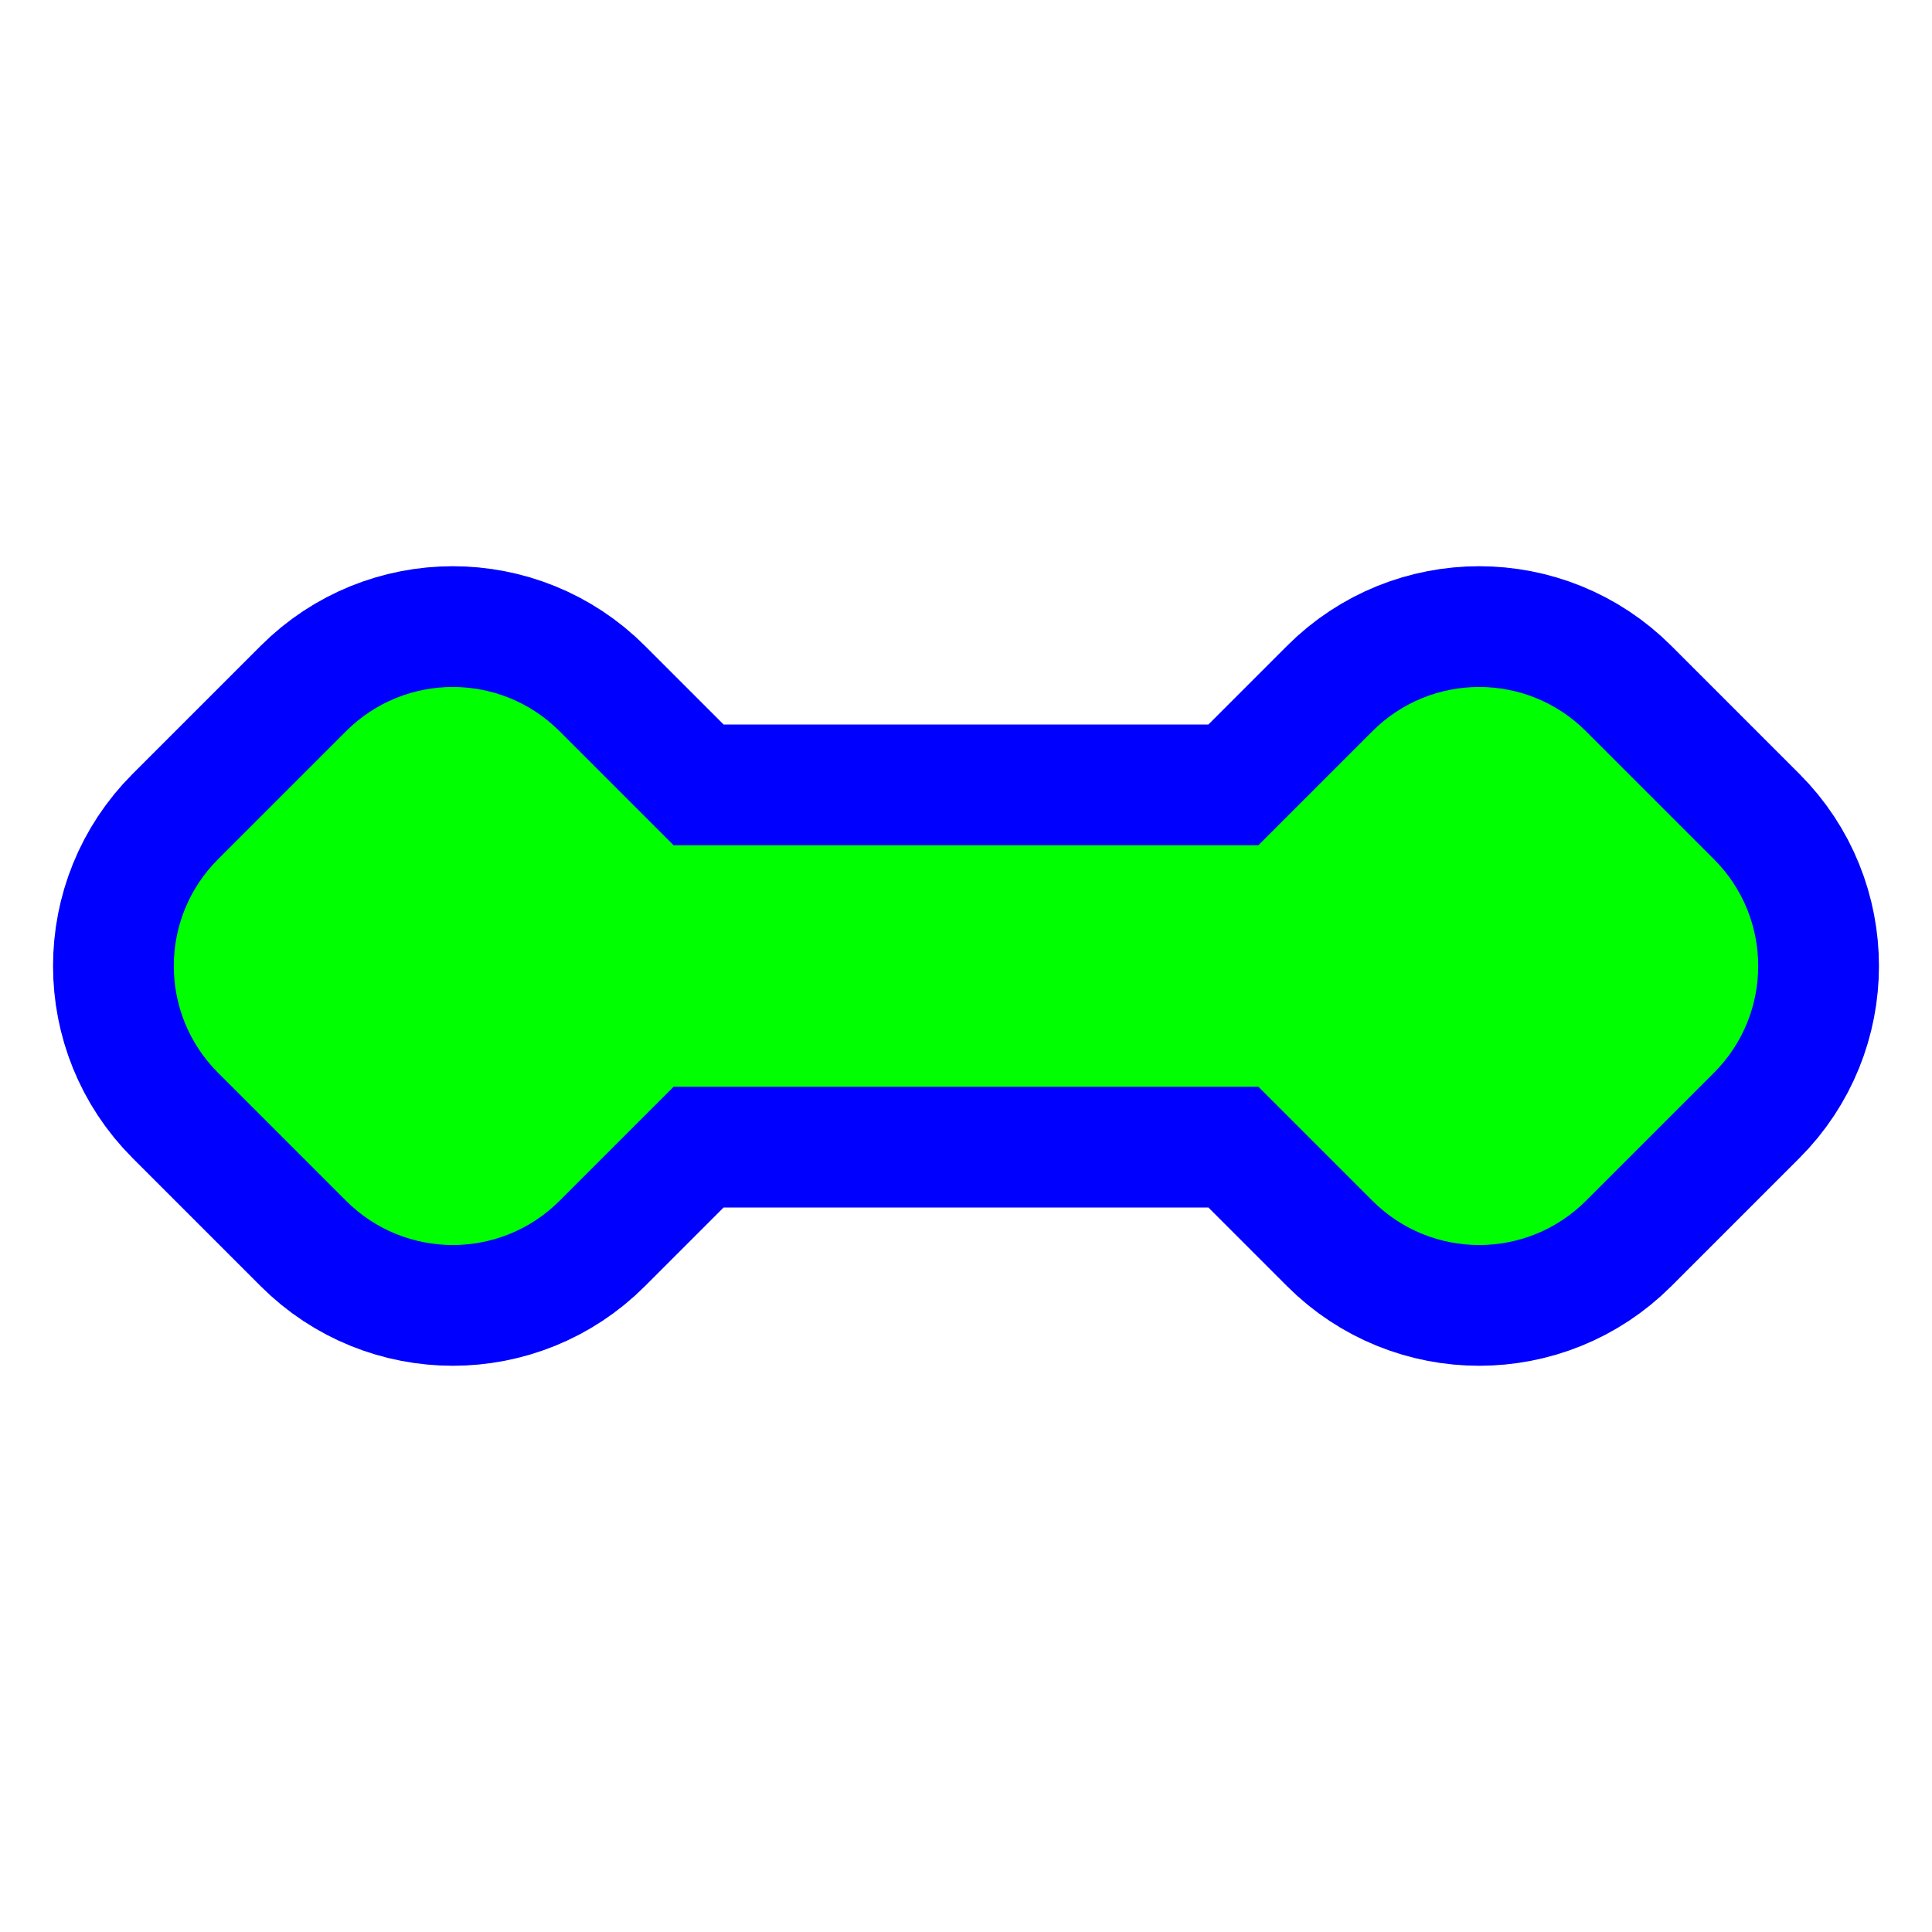
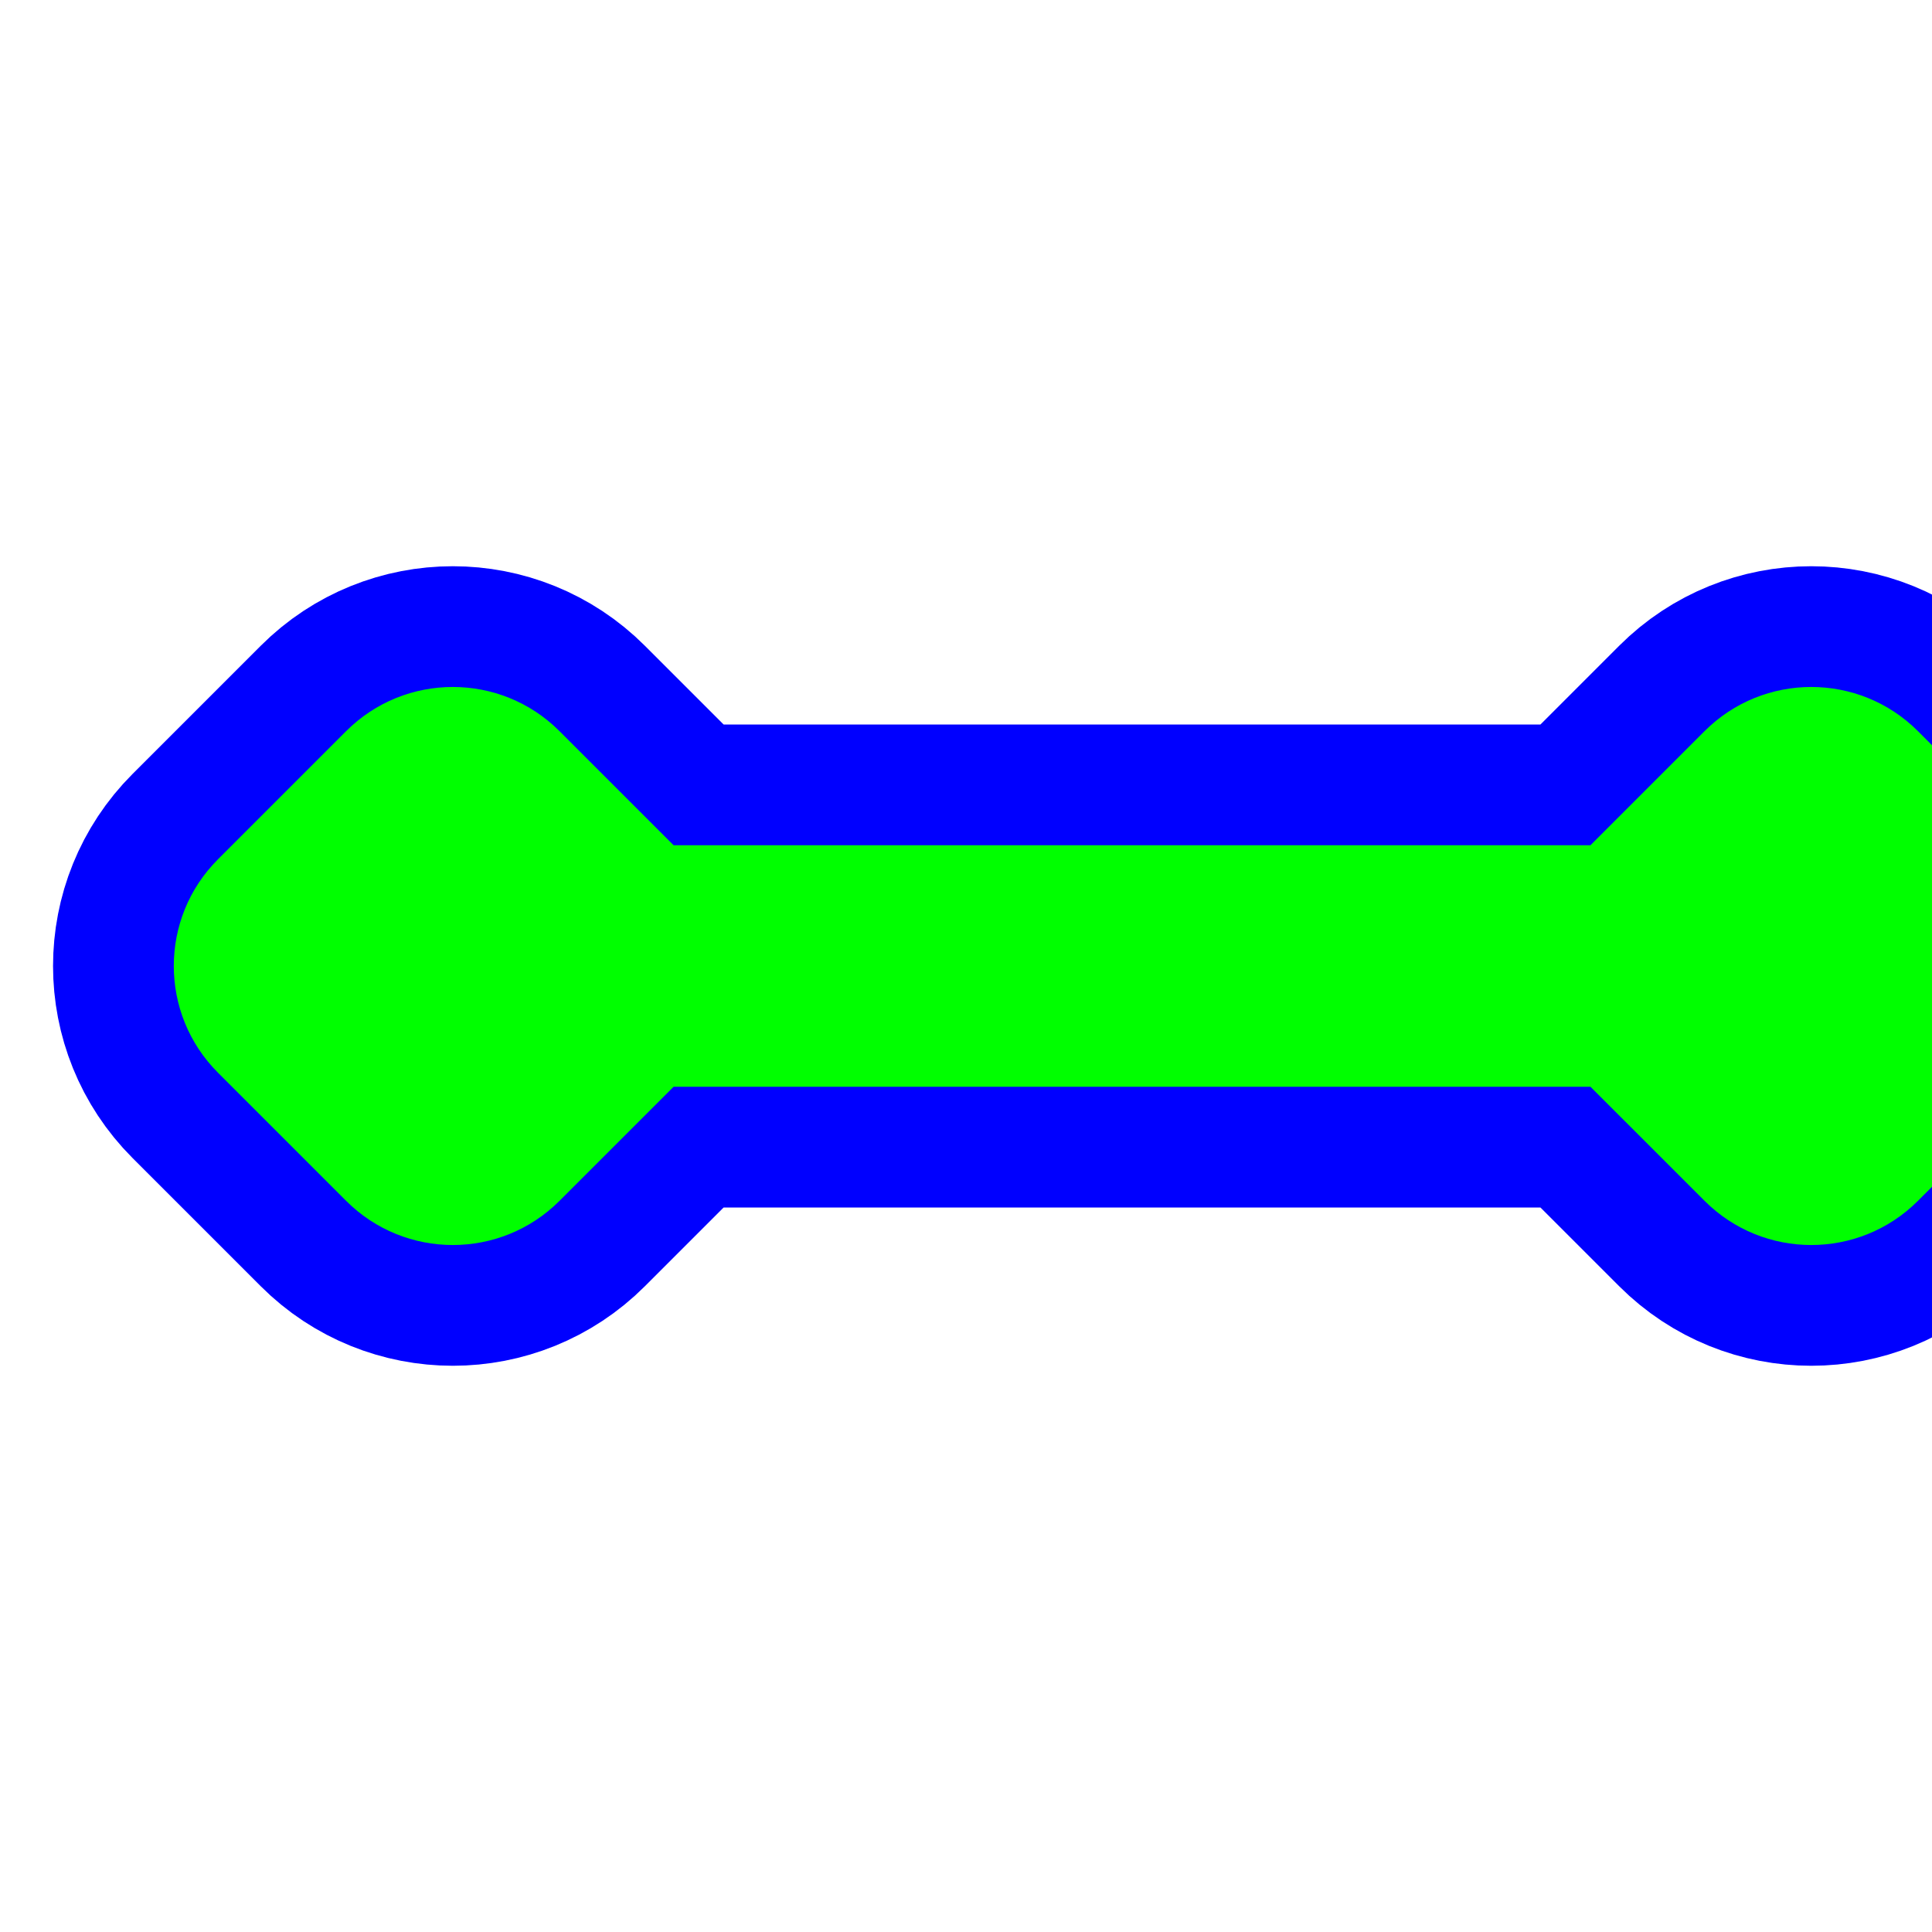
<svg xmlns="http://www.w3.org/2000/svg" width="256" height="256" viewBox="0 0 256 256" fill="none">
-   <path id="align-anchor" d="m 128,112 v 32 l 32,-32 z" fill="cyan" opacity=".8" display="none" />
-   <path d="M 96.887,45.857 A 20,20 0 0,0 96.887,74.143 L 112,89.256 V 166.744 L 96.887,181.857 A 20,20 0 0,0 96.887,210.143 L 113.857,227.113 A 20,20 0 0,0 142.143,227.113 L 159.113,210.143 A 20,20 0 0,0 159.113,181.857 L 144,166.744 V 89.256 L 159.113,74.143 A 20,20 0 0,0 159.113,45.857 L 142.143,28.887 A 20,20 0 0,0 113.857,28.887 z" transform="rotate(90,128,128)" fill="#00FF00" stroke="#0000FF" stroke-width="32" paint-order="stroke fill" />
+   <path id="align-anchor" d="m 134,112 v 32 l 32,-32 z" fill="cyan" opacity=".8" display="none" />
+   <circle id="cursor-hotspot" cx="150" cy="128" r="3" fill="magenta" opacity=".6" display="none" />
+   <path d="M 142.143,28.887 A 20,20 0 0,0 113.857,28.887 L 96.887,45.857 A 20,20 0 0,0 96.887,74.143 L 112,89.256 V 210.744 L 96.887,225.857 A 20,20 0 0,0 96.887,254.143 L 113.857,271.113 A 20,20 0 0,0 142.143,271.113 L 159.113,254.143 A 20,20 0 0,0 159.113,225.857 L 144,210.744 V 89.256 L 159.113,74.143 A 20,20 0 0,0 159.113,45.857 z" transform="rotate(-90,128,128)" fill="#00FF00" stroke="#0000FF" stroke-width="32" paint-order="stroke fill" />
</svg>
